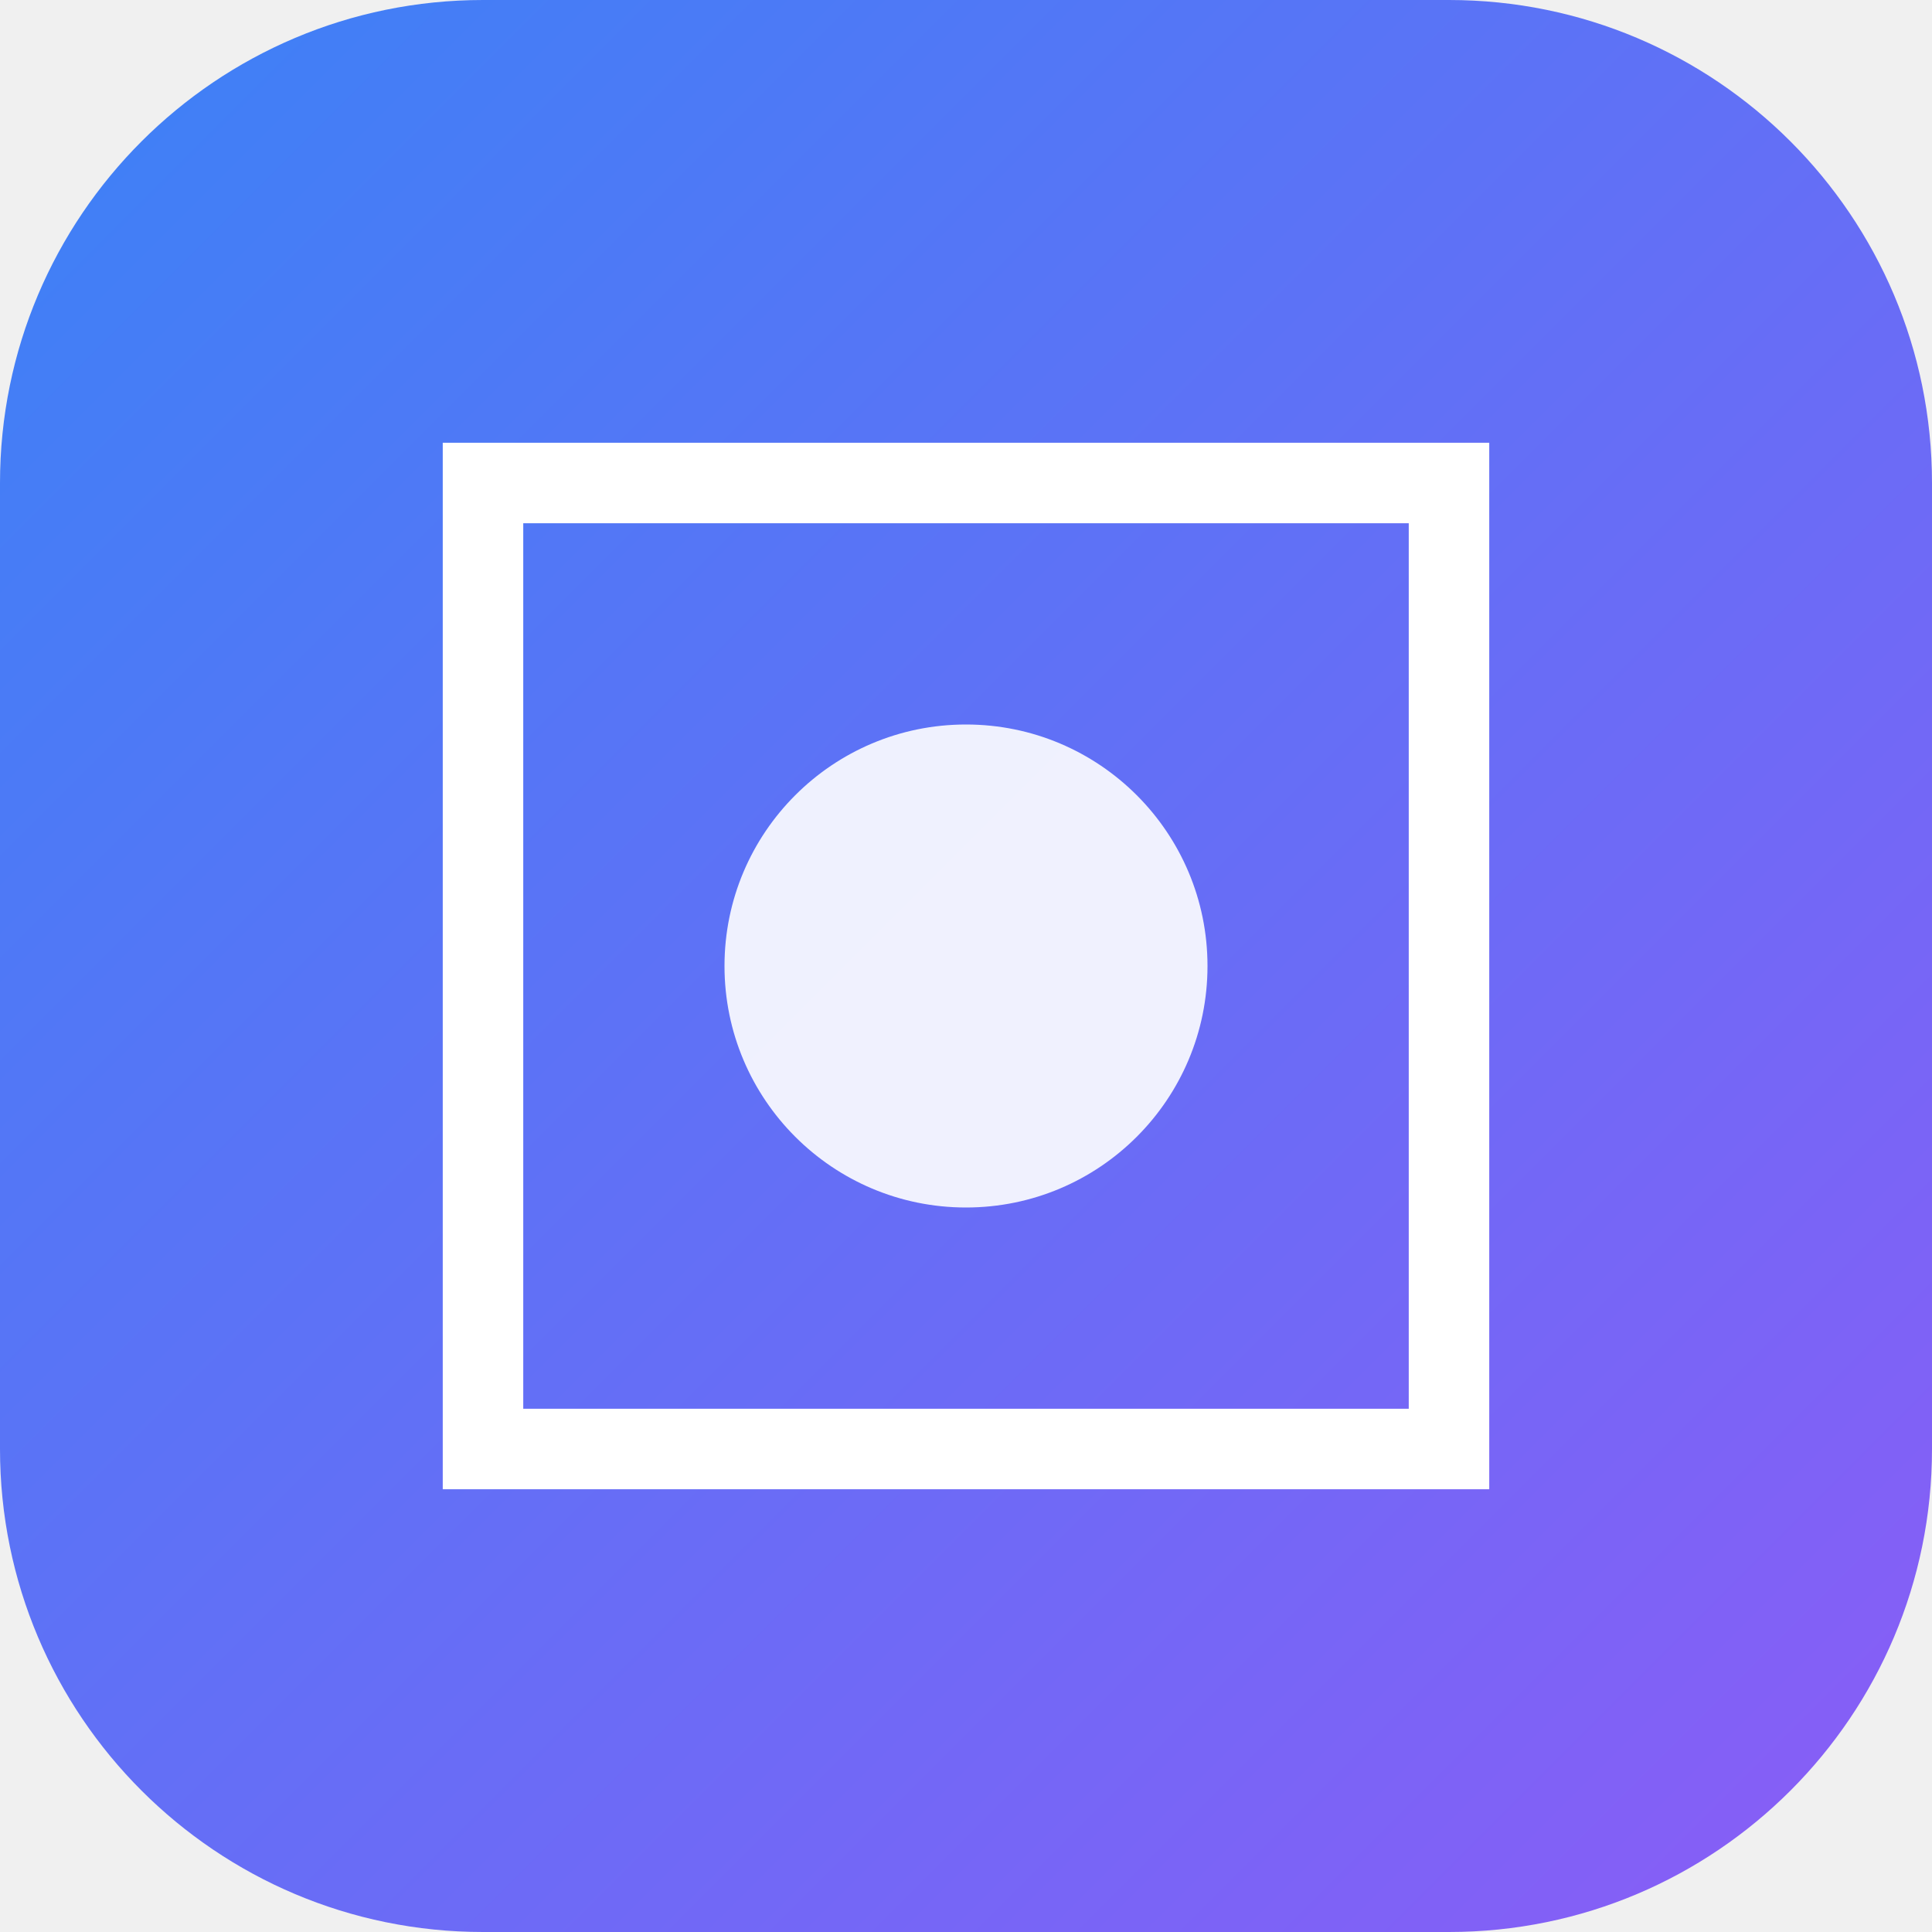
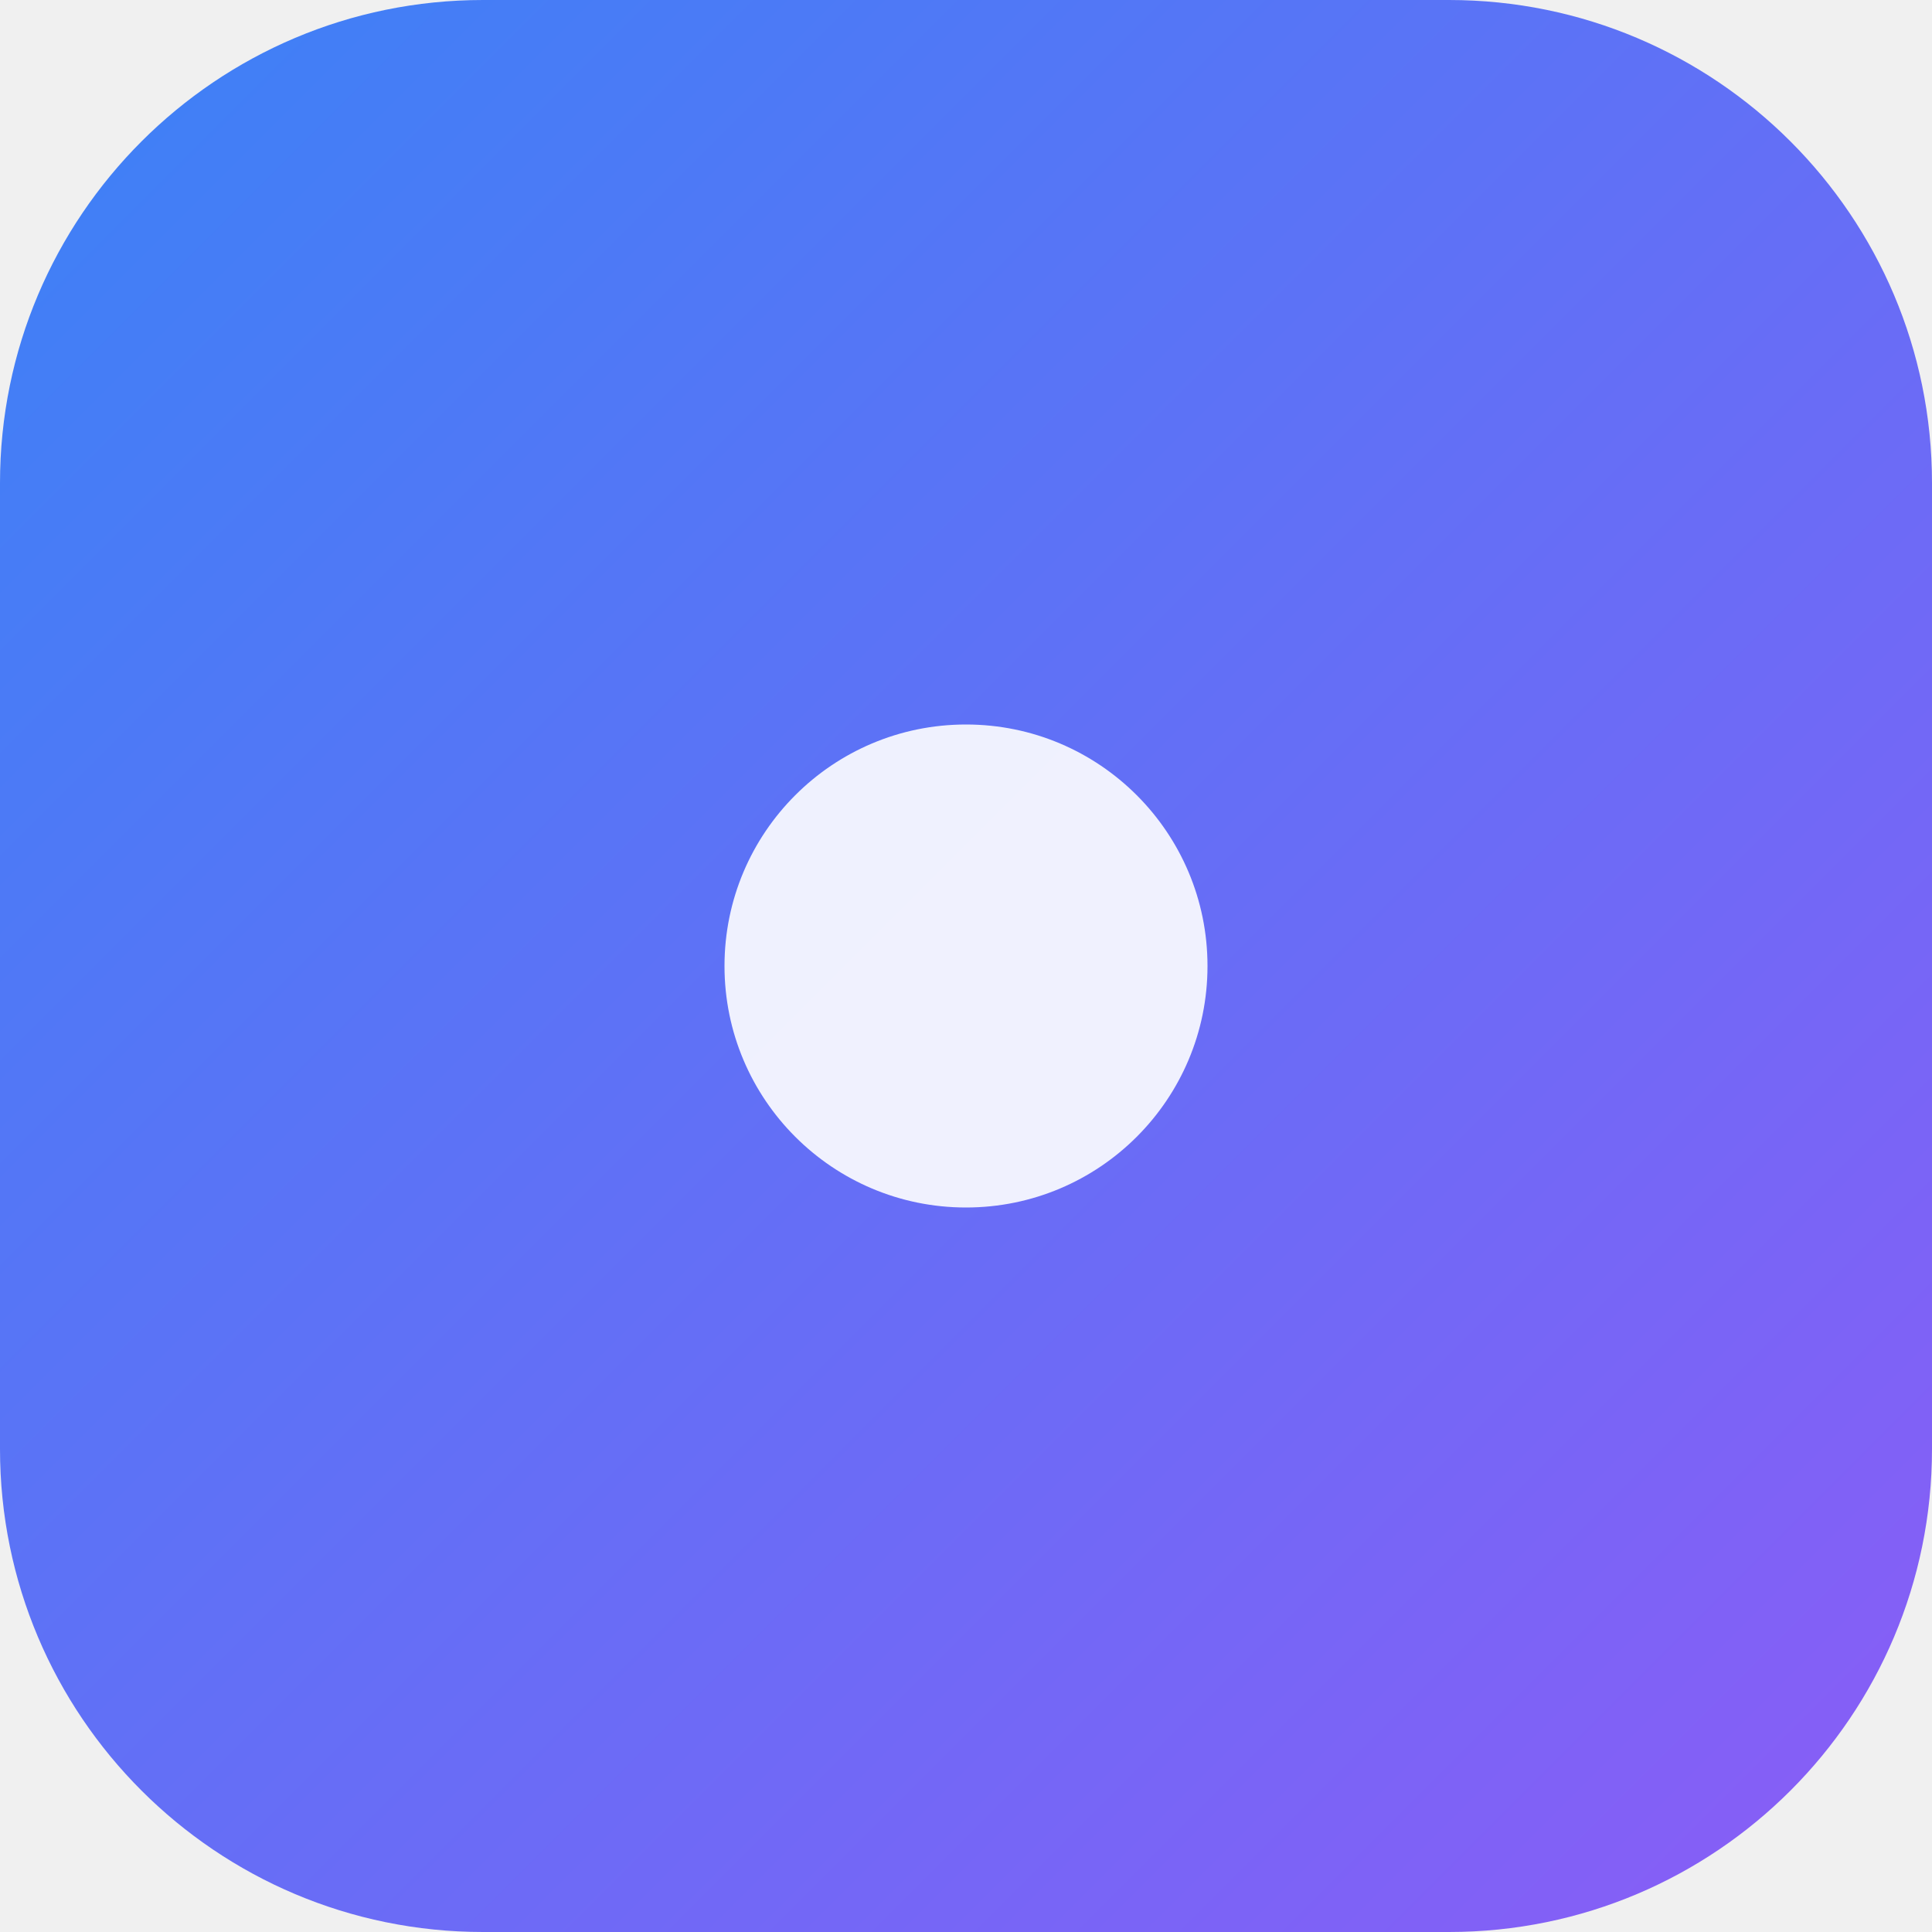
<svg xmlns="http://www.w3.org/2000/svg" width="48" height="48" viewBox="0 0 48 48" fill="none">
  <defs>
    <linearGradient id="gradient" x1="0%" y1="0%" x2="100%" y2="100%">
      <stop offset="0%" stop-color="#3b82f6" />
      <stop offset="100%" stop-color="#8b5cf6" />
    </linearGradient>
  </defs>
  <rect width="48" height="48" rx="12" fill="url(#gradient)" />
-   <path d="M12 12h24v24H12z" fill="none" stroke="white" stroke-width="2" />
  <circle cx="24" cy="24" r="6" fill="white" fill-opacity="0.9" />
</svg>
